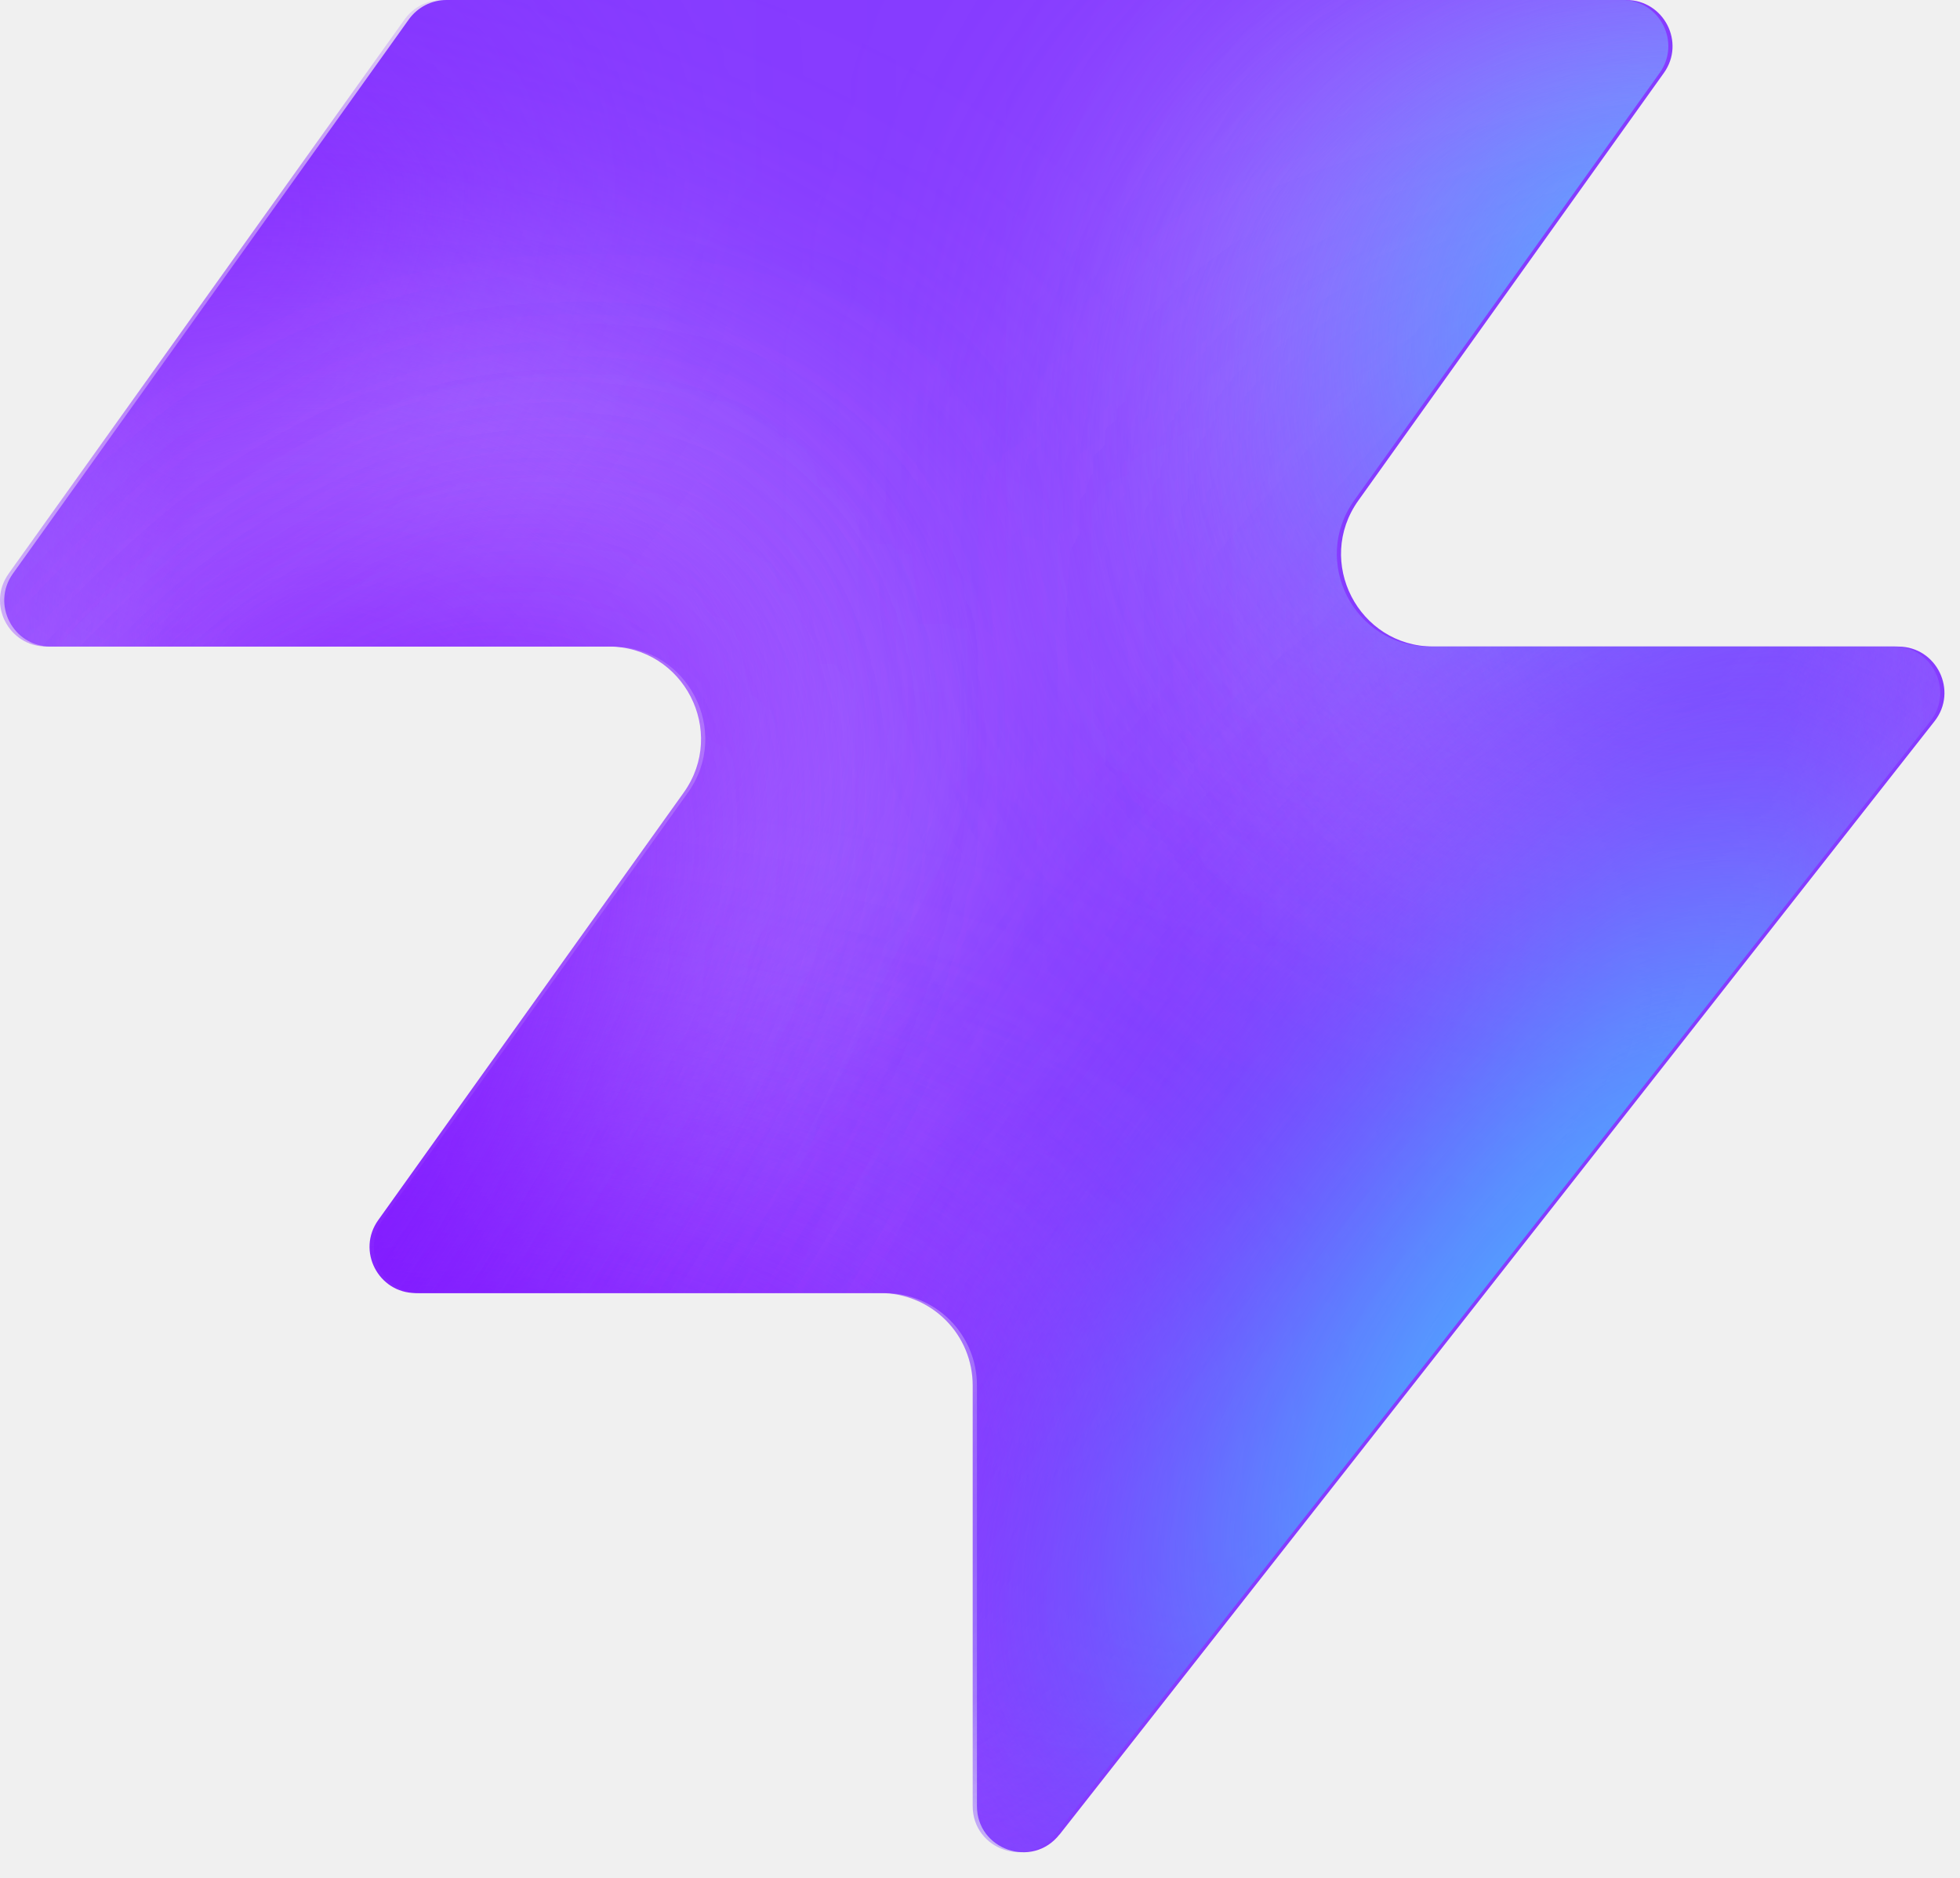
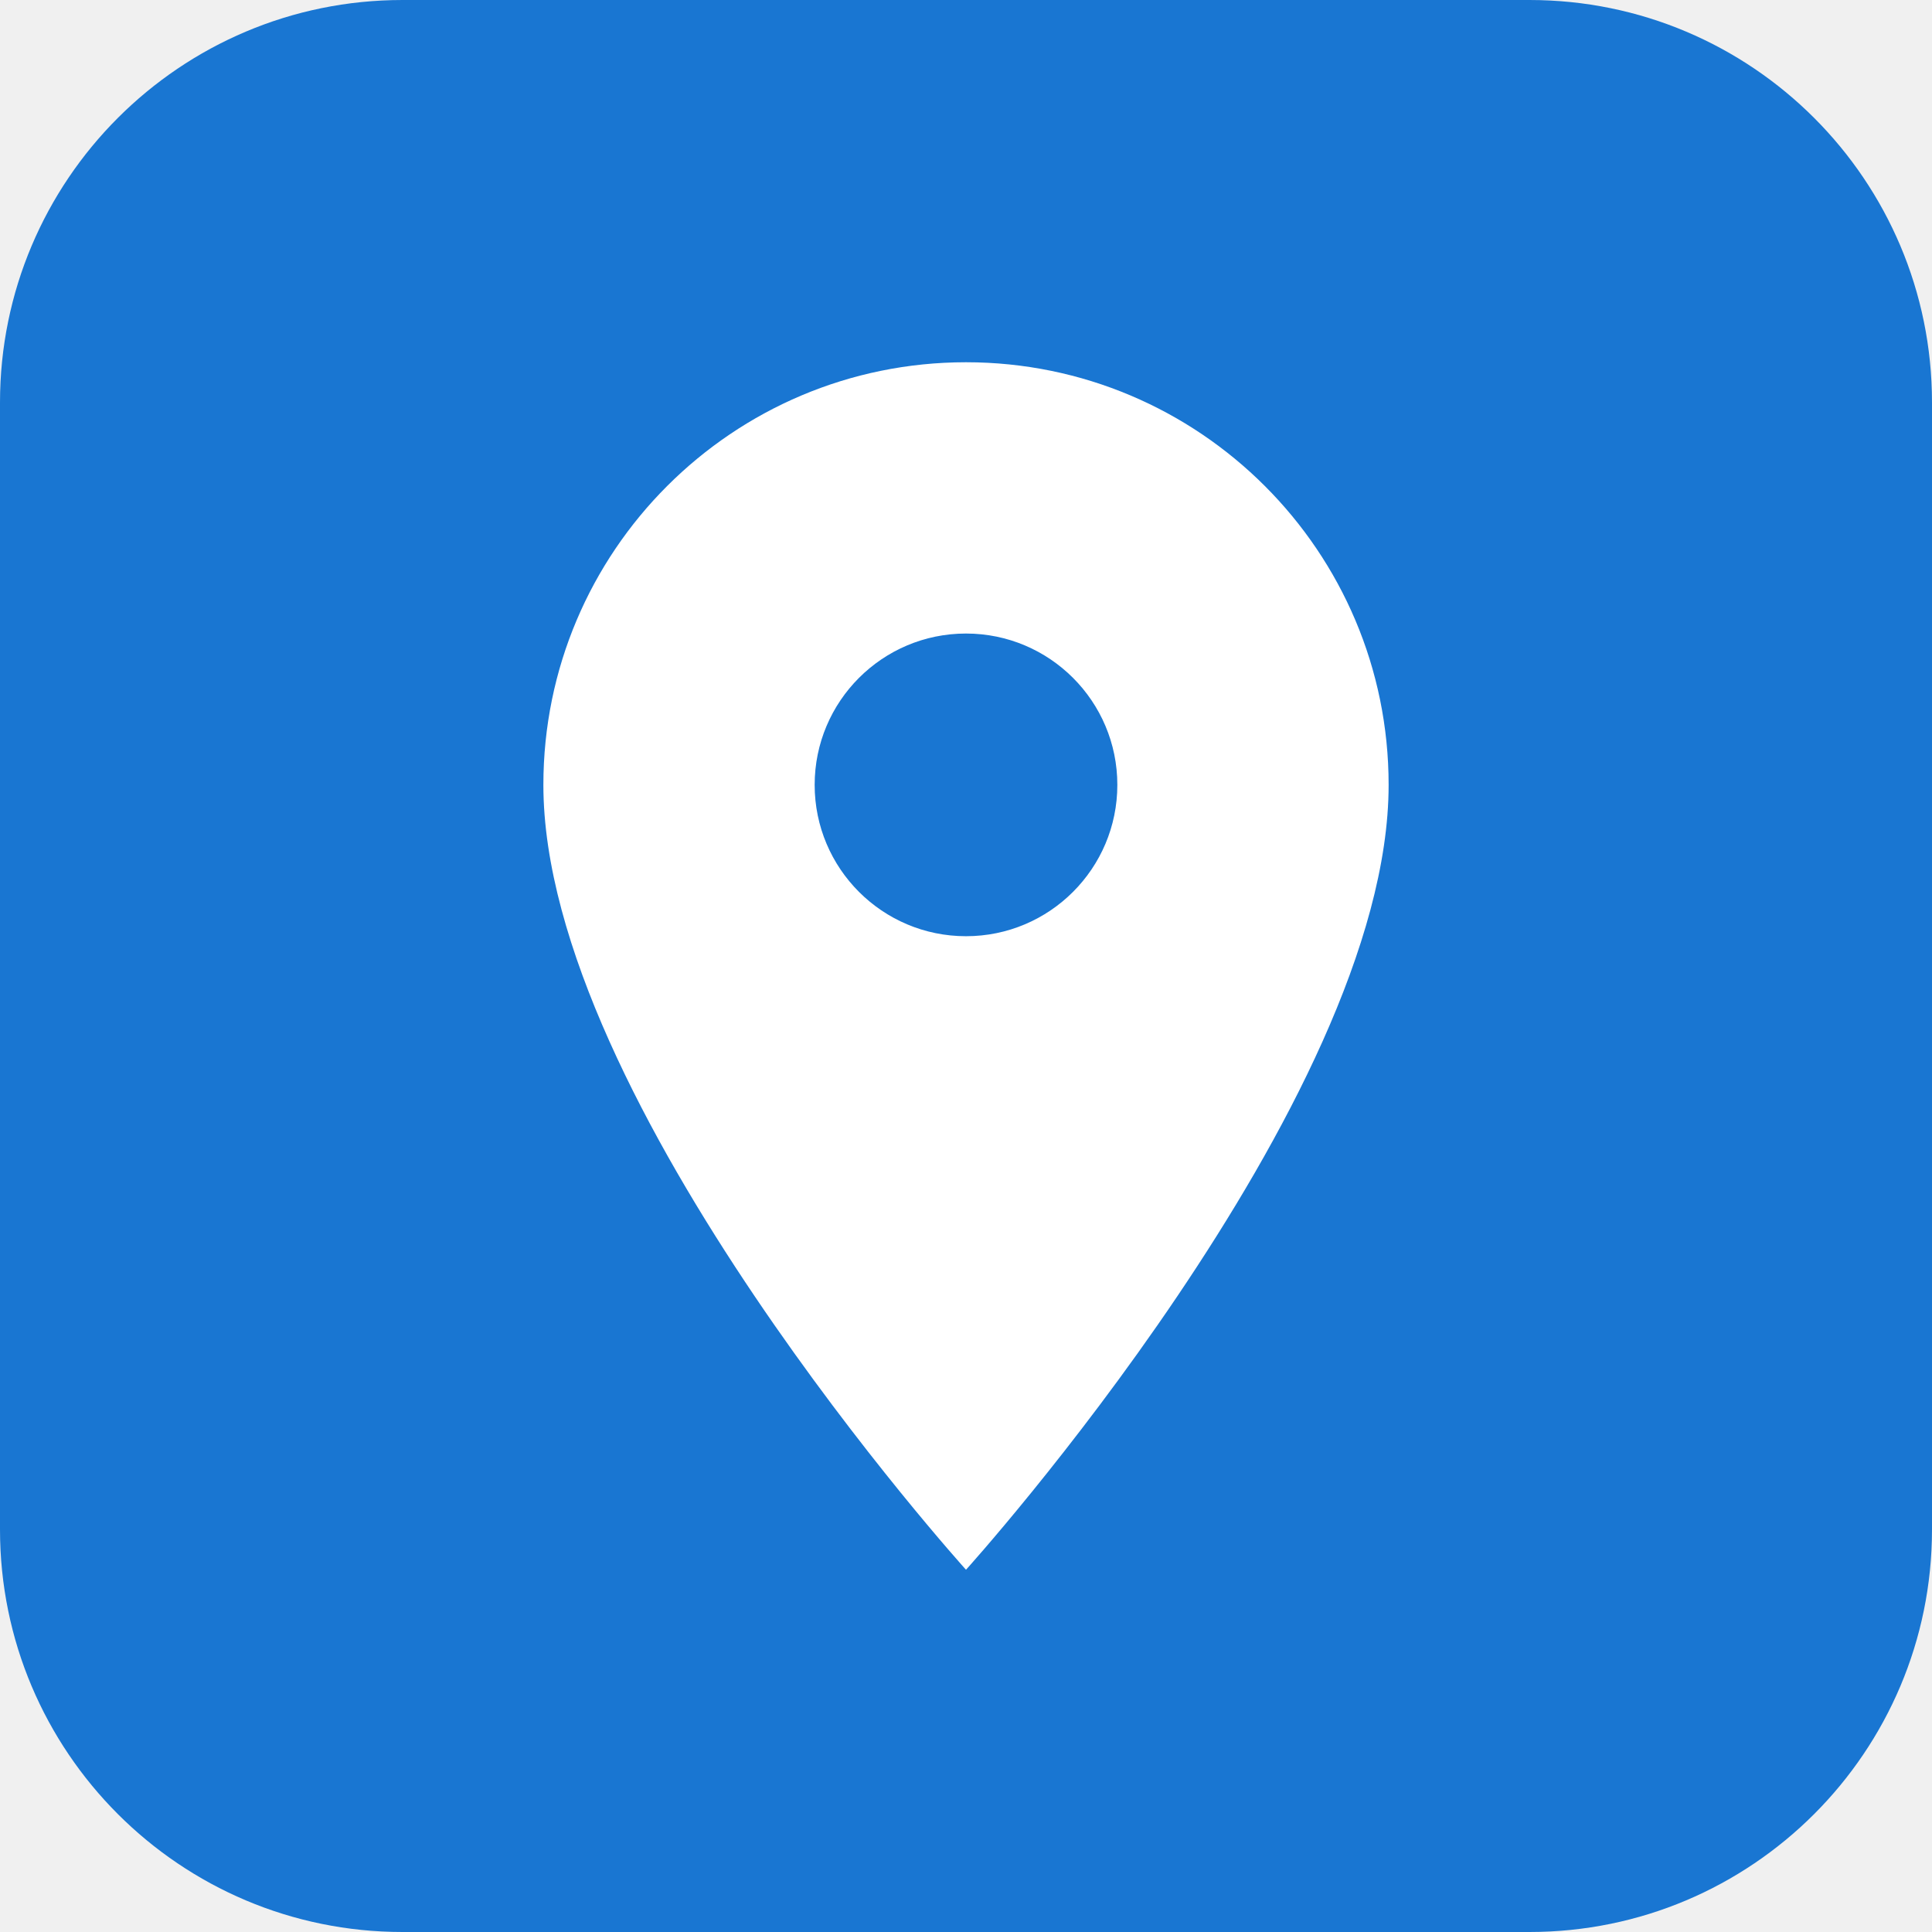
- <svg xmlns="http://www.w3.org/2000/svg" width="48" height="46" fill="none" viewBox="0 0 48 46">
-   <path fill="#863bff" d="M25.946 44.938c-.664.845-2.021.375-2.021-.698V33.937a2.26 2.26 0 0 0-2.262-2.262H10.287c-.92 0-1.456-1.04-.92-1.788l7.48-10.471c1.07-1.497 0-3.578-1.842-3.578H1.237c-.92 0-1.456-1.04-.92-1.788L10.013.474c.214-.297.556-.474.92-.474h28.894c.92 0 1.456 1.04.92 1.788l-7.48 10.471c-1.07 1.498 0 3.579 1.842 3.579h11.377c.943 0 1.473 1.088.89 1.83L25.947 44.94z" style="fill:#863bff;fill:color(display-p3 .525 .23 1);fill-opacity:1" />
-   <mask id="a" width="48" height="46" x="0" y="0" maskUnits="userSpaceOnUse" style="mask-type:alpha">
-     <path fill="#000" d="M25.842 44.938c-.664.844-2.021.375-2.021-.698V33.937a2.26 2.26 0 0 0-2.262-2.262H10.183c-.92 0-1.456-1.04-.92-1.788l7.48-10.471c1.07-1.498 0-3.579-1.842-3.579H1.133c-.92 0-1.456-1.04-.92-1.787L9.91.473c.214-.297.556-.474.92-.474h28.894c.92 0 1.456 1.04.92 1.788l-7.48 10.471c-1.07 1.498 0 3.578 1.842 3.578h11.377c.943 0 1.473 1.088.89 1.832L25.843 44.94z" style="fill:#000;fill-opacity:1" />
-   </mask>
-   <g mask="url(#a)">
-     <g filter="url(#b)">
-       <ellipse cx="5.508" cy="14.704" fill="#ede6ff" rx="5.508" ry="14.704" style="fill:#ede6ff;fill:color(display-p3 .927 .903 1);fill-opacity:1" transform="matrix(.00324 1 1 -.00324 -4.47 31.516)" />
-     </g>
-     <g filter="url(#c)">
-       <ellipse cx="10.399" cy="29.851" fill="#ede6ff" rx="10.399" ry="29.851" style="fill:#ede6ff;fill:color(display-p3 .927 .903 1);fill-opacity:1" transform="matrix(.00324 1 1 -.00324 -39.328 7.883)" />
-     </g>
-     <g filter="url(#d)">
-       <ellipse cx="5.508" cy="30.487" fill="#7e14ff" rx="5.508" ry="30.487" style="fill:#7e14ff;fill:color(display-p3 .492 .077 1);fill-opacity:1" transform="rotate(89.814 -25.913 -14.639)scale(1 -1)" />
-     </g>
-     <g filter="url(#e)">
-       <ellipse cx="5.508" cy="30.599" fill="#7e14ff" rx="5.508" ry="30.599" style="fill:#7e14ff;fill:color(display-p3 .492 .077 1);fill-opacity:1" transform="rotate(89.814 -32.644 -3.334)scale(1 -1)" />
-     </g>
-     <g filter="url(#f)">
-       <ellipse cx="5.508" cy="30.599" fill="#7e14ff" rx="5.508" ry="30.599" style="fill:#7e14ff;fill:color(display-p3 .492 .077 1);fill-opacity:1" transform="matrix(.00324 1 1 -.00324 -34.34 30.47)" />
-     </g>
-     <g filter="url(#g)">
-       <ellipse cx="14.072" cy="22.078" fill="#ede6ff" rx="14.072" ry="22.078" style="fill:#ede6ff;fill:color(display-p3 .927 .903 1);fill-opacity:1" transform="rotate(93.35 24.506 48.493)scale(-1 1)" />
-     </g>
-     <g filter="url(#h)">
-       <ellipse cx="3.47" cy="21.501" fill="#7e14ff" rx="3.47" ry="21.501" style="fill:#7e14ff;fill:color(display-p3 .492 .077 1);fill-opacity:1" transform="rotate(89.009 28.708 47.59)scale(-1 1)" />
-     </g>
-     <g filter="url(#i)">
-       <ellipse cx="3.47" cy="21.501" fill="#7e14ff" rx="3.47" ry="21.501" style="fill:#7e14ff;fill:color(display-p3 .492 .077 1);fill-opacity:1" transform="rotate(89.009 28.708 47.59)scale(-1 1)" />
-     </g>
-     <g filter="url(#j)">
-       <ellipse cx=".387" cy="8.972" fill="#7e14ff" rx="4.407" ry="29.108" style="fill:#7e14ff;fill:color(display-p3 .492 .077 1);fill-opacity:1" transform="rotate(39.51 .387 8.972)" />
-     </g>
-     <g filter="url(#k)">
-       <ellipse cx="47.523" cy="-6.092" fill="#7e14ff" rx="4.407" ry="29.108" style="fill:#7e14ff;fill:color(display-p3 .492 .077 1);fill-opacity:1" transform="rotate(37.892 47.523 -6.092)" />
-     </g>
-     <g filter="url(#l)">
-       <ellipse cx="41.412" cy="6.333" fill="#47bfff" rx="5.971" ry="9.665" style="fill:#47bfff;fill:color(display-p3 .28 .748 1);fill-opacity:1" transform="rotate(37.892 41.412 6.333)" />
-     </g>
-     <g filter="url(#m)">
-       <ellipse cx="-1.879" cy="38.332" fill="#7e14ff" rx="4.407" ry="29.108" style="fill:#7e14ff;fill:color(display-p3 .492 .077 1);fill-opacity:1" transform="rotate(37.892 -1.88 38.332)" />
-     </g>
-     <g filter="url(#n)">
-       <ellipse cx="-1.879" cy="38.332" fill="#7e14ff" rx="4.407" ry="29.108" style="fill:#7e14ff;fill:color(display-p3 .492 .077 1);fill-opacity:1" transform="rotate(37.892 -1.88 38.332)" />
-     </g>
-     <g filter="url(#o)">
-       <ellipse cx="35.651" cy="29.907" fill="#7e14ff" rx="4.407" ry="29.108" style="fill:#7e14ff;fill:color(display-p3 .492 .077 1);fill-opacity:1" transform="rotate(37.892 35.651 29.907)" />
-     </g>
-     <g filter="url(#p)">
-       <ellipse cx="38.418" cy="32.4" fill="#47bfff" rx="5.971" ry="15.297" style="fill:#47bfff;fill:color(display-p3 .28 .748 1);fill-opacity:1" transform="rotate(37.892 38.418 32.4)" />
-     </g>
-   </g>
-   <defs>
-     <filter id="b" width="60.045" height="41.654" x="-19.77" y="16.149" color-interpolation-filters="sRGB" filterUnits="userSpaceOnUse">
-       <feFlood flood-opacity="0" result="BackgroundImageFix" />
-       <feBlend in="SourceGraphic" in2="BackgroundImageFix" result="shape" />
-       <feGaussianBlur result="effect1_foregroundBlur_2002_17158" stdDeviation="7.659" />
-     </filter>
-     <filter id="c" width="90.34" height="51.437" x="-54.613" y="-7.533" color-interpolation-filters="sRGB" filterUnits="userSpaceOnUse">
-       <feFlood flood-opacity="0" result="BackgroundImageFix" />
-       <feBlend in="SourceGraphic" in2="BackgroundImageFix" result="shape" />
-       <feGaussianBlur result="effect1_foregroundBlur_2002_17158" stdDeviation="7.659" />
-     </filter>
-     <filter id="d" width="79.355" height="29.4" x="-49.64" y="2.03" color-interpolation-filters="sRGB" filterUnits="userSpaceOnUse">
-       <feFlood flood-opacity="0" result="BackgroundImageFix" />
-       <feBlend in="SourceGraphic" in2="BackgroundImageFix" result="shape" />
-       <feGaussianBlur result="effect1_foregroundBlur_2002_17158" stdDeviation="4.596" />
-     </filter>
-     <filter id="e" width="79.579" height="29.4" x="-45.045" y="20.029" color-interpolation-filters="sRGB" filterUnits="userSpaceOnUse">
-       <feFlood flood-opacity="0" result="BackgroundImageFix" />
-       <feBlend in="SourceGraphic" in2="BackgroundImageFix" result="shape" />
-       <feGaussianBlur result="effect1_foregroundBlur_2002_17158" stdDeviation="4.596" />
-     </filter>
-     <filter id="f" width="79.579" height="29.4" x="-43.513" y="21.178" color-interpolation-filters="sRGB" filterUnits="userSpaceOnUse">
-       <feFlood flood-opacity="0" result="BackgroundImageFix" />
-       <feBlend in="SourceGraphic" in2="BackgroundImageFix" result="shape" />
-       <feGaussianBlur result="effect1_foregroundBlur_2002_17158" stdDeviation="4.596" />
-     </filter>
-     <filter id="g" width="74.749" height="58.852" x="15.756" y="-17.901" color-interpolation-filters="sRGB" filterUnits="userSpaceOnUse">
-       <feFlood flood-opacity="0" result="BackgroundImageFix" />
-       <feBlend in="SourceGraphic" in2="BackgroundImageFix" result="shape" />
-       <feGaussianBlur result="effect1_foregroundBlur_2002_17158" stdDeviation="7.659" />
-     </filter>
-     <filter id="h" width="61.377" height="25.362" x="23.548" y="2.284" color-interpolation-filters="sRGB" filterUnits="userSpaceOnUse">
-       <feFlood flood-opacity="0" result="BackgroundImageFix" />
-       <feBlend in="SourceGraphic" in2="BackgroundImageFix" result="shape" />
-       <feGaussianBlur result="effect1_foregroundBlur_2002_17158" stdDeviation="4.596" />
-     </filter>
-     <filter id="i" width="61.377" height="25.362" x="23.548" y="2.284" color-interpolation-filters="sRGB" filterUnits="userSpaceOnUse">
-       <feFlood flood-opacity="0" result="BackgroundImageFix" />
-       <feBlend in="SourceGraphic" in2="BackgroundImageFix" result="shape" />
-       <feGaussianBlur result="effect1_foregroundBlur_2002_17158" stdDeviation="4.596" />
-     </filter>
-     <filter id="j" width="56.045" height="63.649" x="-27.636" y="-22.853" color-interpolation-filters="sRGB" filterUnits="userSpaceOnUse">
-       <feFlood flood-opacity="0" result="BackgroundImageFix" />
-       <feBlend in="SourceGraphic" in2="BackgroundImageFix" result="shape" />
-       <feGaussianBlur result="effect1_foregroundBlur_2002_17158" stdDeviation="4.596" />
-     </filter>
-     <filter id="k" width="54.814" height="64.646" x="20.116" y="-38.415" color-interpolation-filters="sRGB" filterUnits="userSpaceOnUse">
-       <feFlood flood-opacity="0" result="BackgroundImageFix" />
-       <feBlend in="SourceGraphic" in2="BackgroundImageFix" result="shape" />
-       <feGaussianBlur result="effect1_foregroundBlur_2002_17158" stdDeviation="4.596" />
-     </filter>
-     <filter id="l" width="33.541" height="35.313" x="24.641" y="-11.323" color-interpolation-filters="sRGB" filterUnits="userSpaceOnUse">
-       <feFlood flood-opacity="0" result="BackgroundImageFix" />
-       <feBlend in="SourceGraphic" in2="BackgroundImageFix" result="shape" />
-       <feGaussianBlur result="effect1_foregroundBlur_2002_17158" stdDeviation="4.596" />
-     </filter>
-     <filter id="m" width="54.814" height="64.646" x="-29.286" y="6.009" color-interpolation-filters="sRGB" filterUnits="userSpaceOnUse">
-       <feFlood flood-opacity="0" result="BackgroundImageFix" />
-       <feBlend in="SourceGraphic" in2="BackgroundImageFix" result="shape" />
-       <feGaussianBlur result="effect1_foregroundBlur_2002_17158" stdDeviation="4.596" />
-     </filter>
-     <filter id="n" width="54.814" height="64.646" x="-29.286" y="6.009" color-interpolation-filters="sRGB" filterUnits="userSpaceOnUse">
-       <feFlood flood-opacity="0" result="BackgroundImageFix" />
-       <feBlend in="SourceGraphic" in2="BackgroundImageFix" result="shape" />
-       <feGaussianBlur result="effect1_foregroundBlur_2002_17158" stdDeviation="4.596" />
-     </filter>
-     <filter id="o" width="54.814" height="64.646" x="8.244" y="-2.416" color-interpolation-filters="sRGB" filterUnits="userSpaceOnUse">
-       <feFlood flood-opacity="0" result="BackgroundImageFix" />
-       <feBlend in="SourceGraphic" in2="BackgroundImageFix" result="shape" />
-       <feGaussianBlur result="effect1_foregroundBlur_2002_17158" stdDeviation="4.596" />
-     </filter>
-     <filter id="p" width="39.409" height="43.623" x="18.713" y="10.588" color-interpolation-filters="sRGB" filterUnits="userSpaceOnUse">
-       <feFlood flood-opacity="0" result="BackgroundImageFix" />
-       <feBlend in="SourceGraphic" in2="BackgroundImageFix" result="shape" />
-       <feGaussianBlur result="effect1_foregroundBlur_2002_17158" stdDeviation="4.596" />
-     </filter>
-   </defs>
+ <svg xmlns="http://www.w3.org/2000/svg" viewBox="0 0 24 24">
+   <rect width="24" height="24" rx="5" fill="#1976d2" />
+   <path fill="#fff" d="M12 4.5c-2.9 0-5.25 2.35-5.25 5.25 0 3.94 5.25 9.75 5.25 9.75s5.25-5.81 5.25-9.75C17.25 6.85 14.9 4.5 12 4.5zm0 7.13a1.88 1.88 0 1 1 0-3.76 1.88 1.88 0 0 1 0 3.76z" />
</svg>
